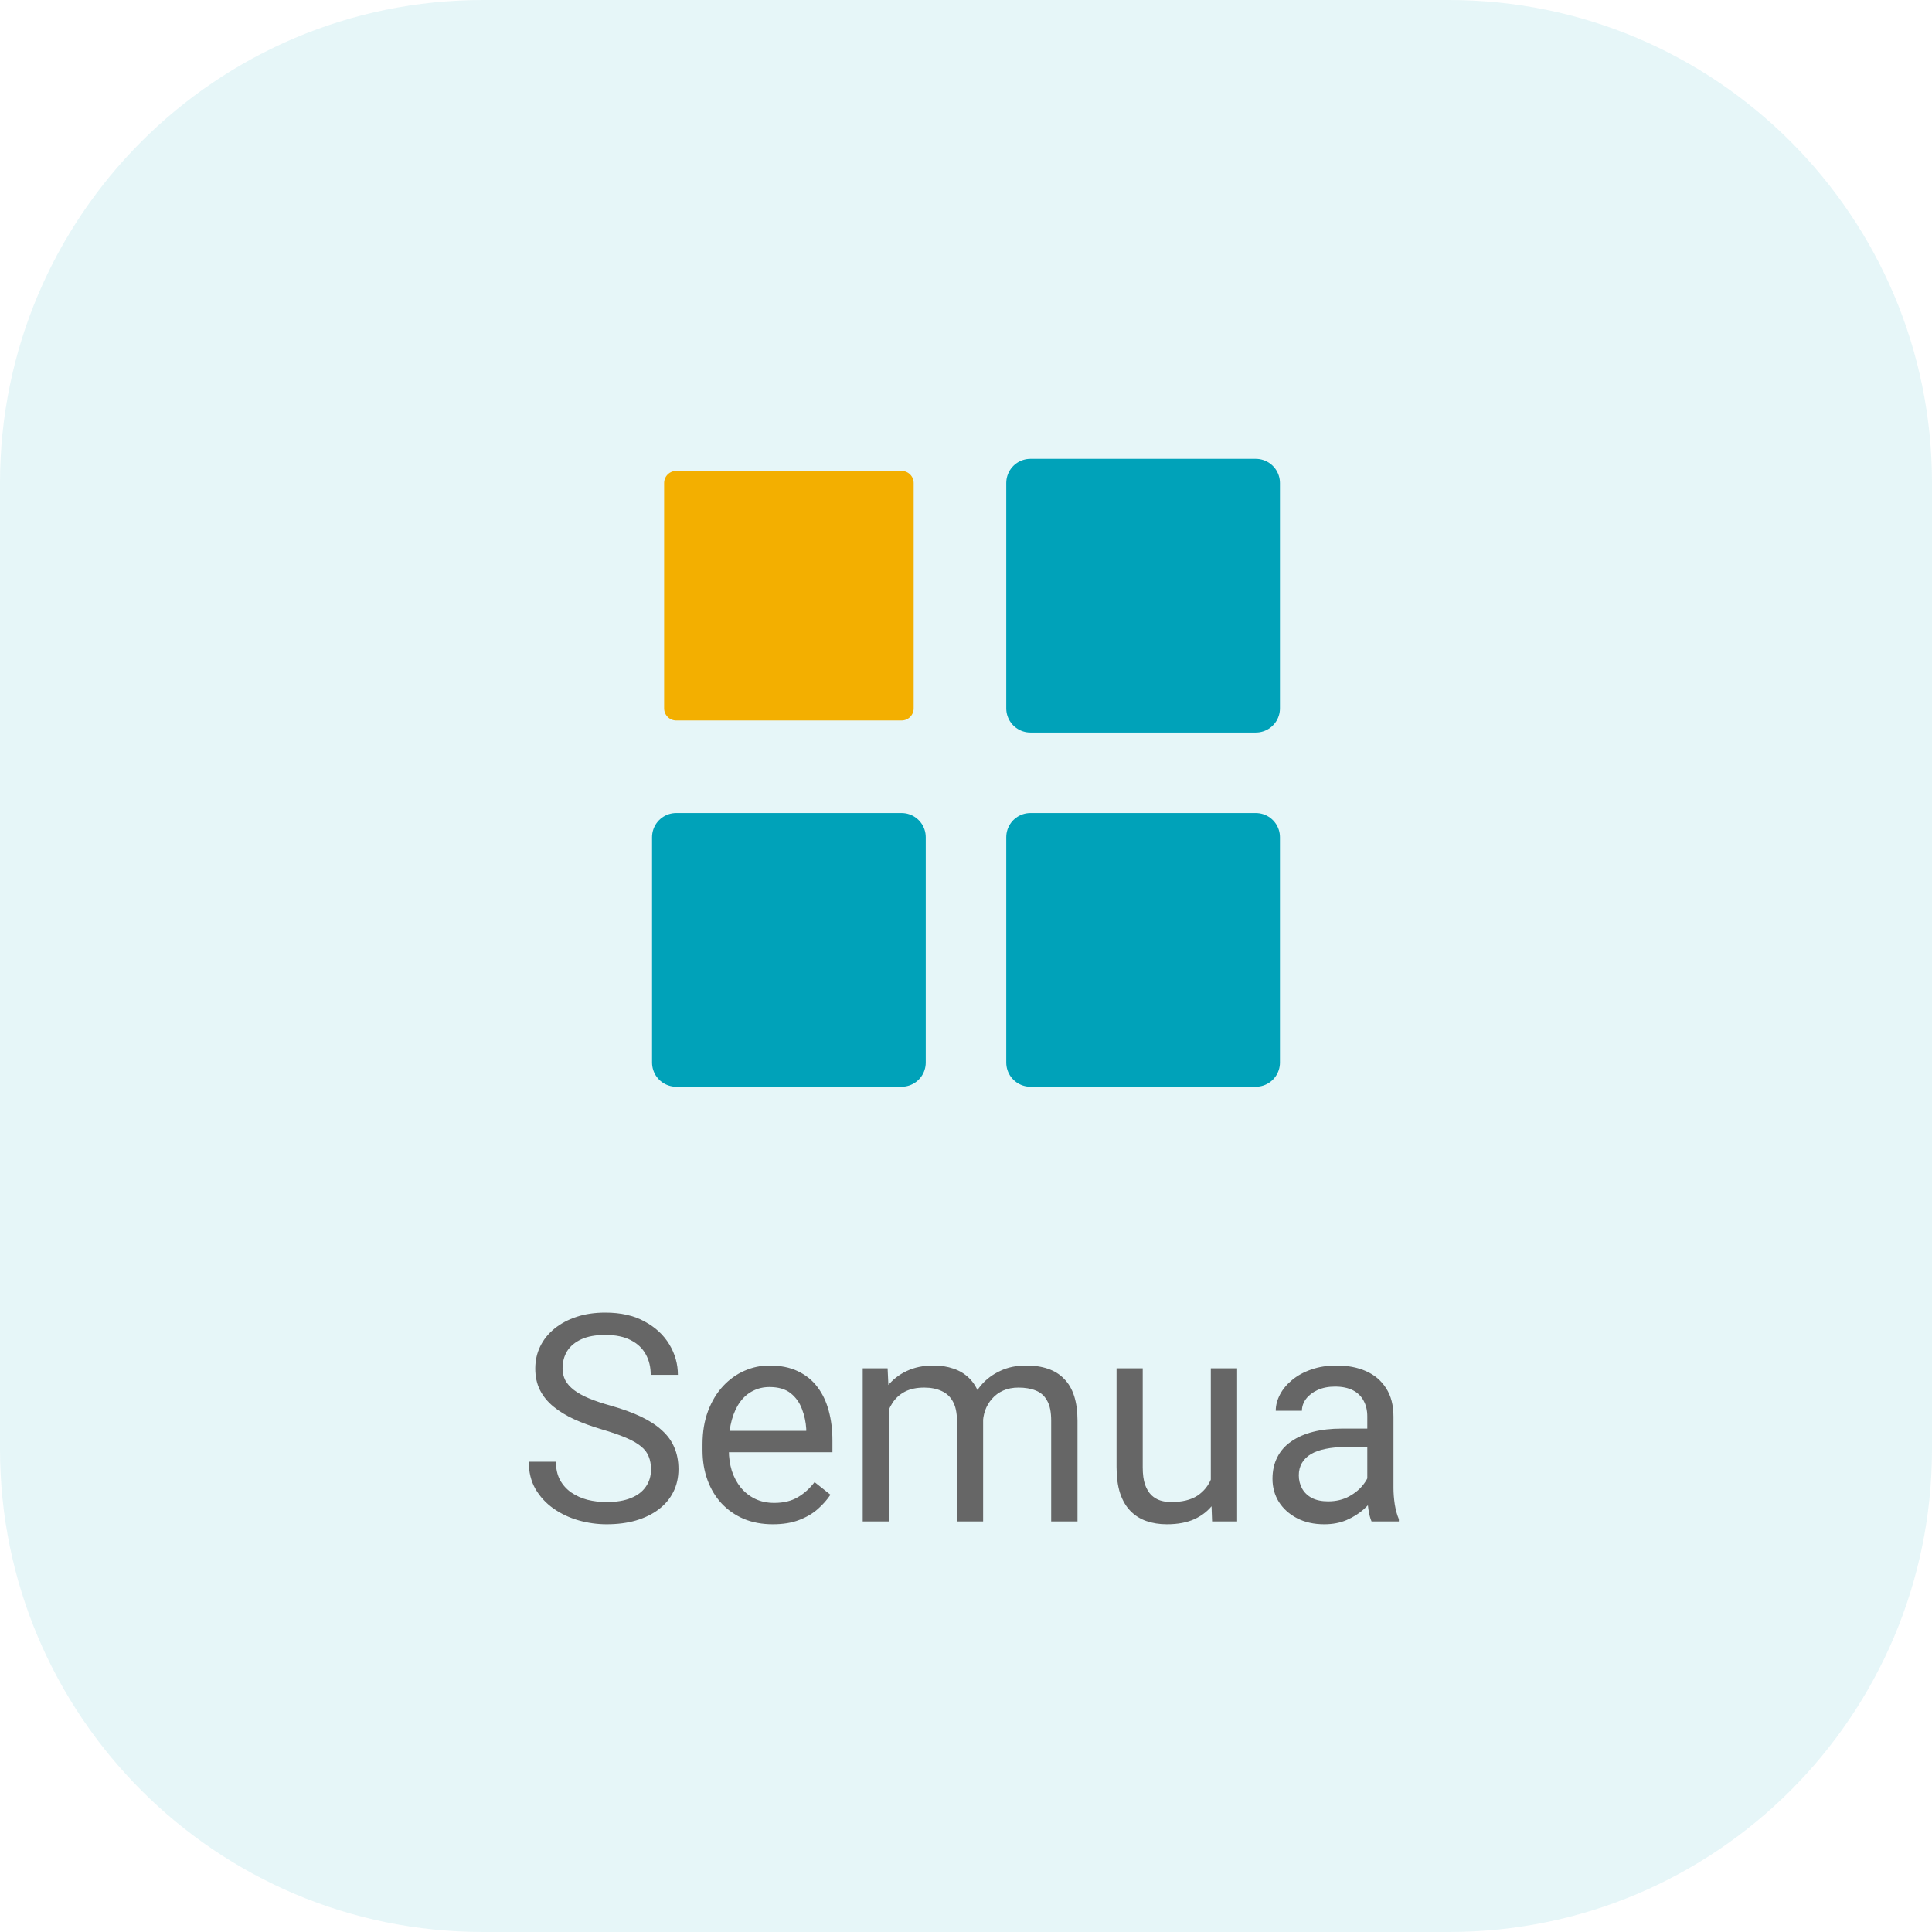
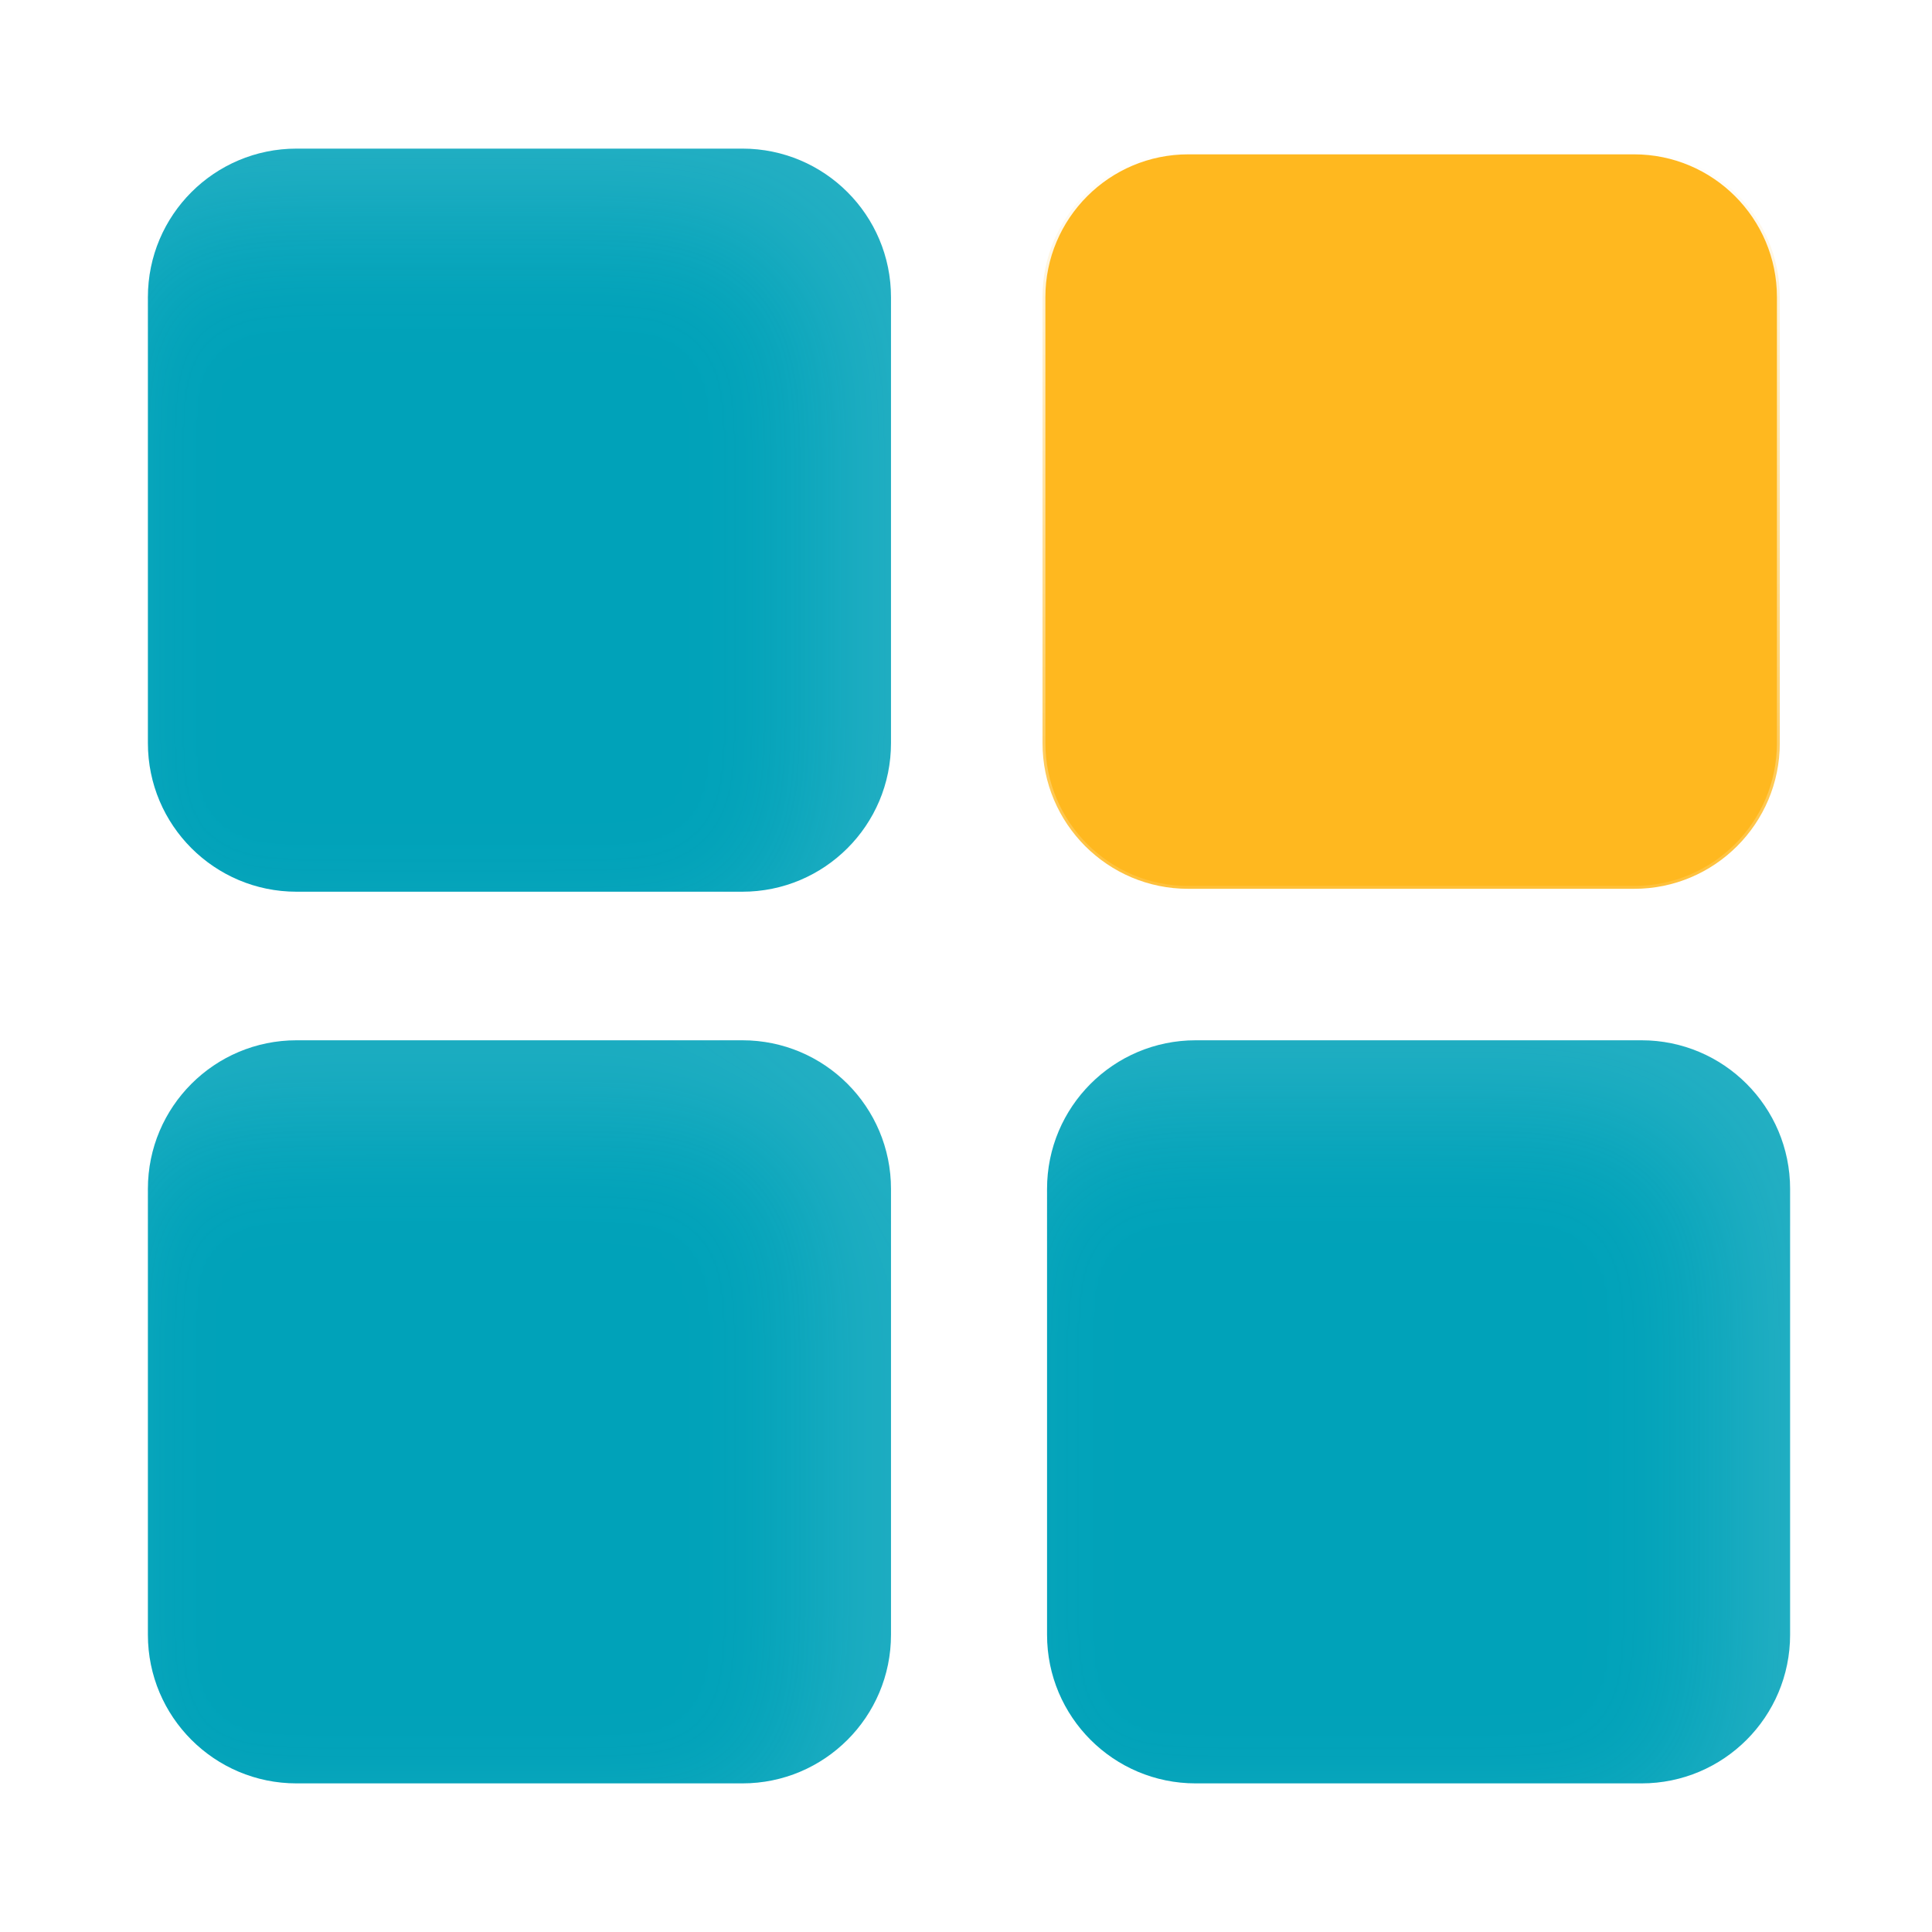
- <svg xmlns="http://www.w3.org/2000/svg" width="80" height="80" viewBox="0 0 80 80" fill="none">
-   <rect width="80" height="80" rx="20" fill="#00A2B9" fill-opacity="0.1" />
-   <path d="M26.957 60.844C26.957 60.645 26.926 60.469 26.863 60.316C26.805 60.16 26.699 60.02 26.547 59.895C26.398 59.77 26.191 59.65 25.926 59.537C25.664 59.424 25.332 59.309 24.93 59.191C24.508 59.066 24.127 58.928 23.787 58.775C23.447 58.619 23.156 58.441 22.914 58.242C22.672 58.043 22.486 57.815 22.357 57.557C22.229 57.299 22.164 57.004 22.164 56.672C22.164 56.34 22.232 56.033 22.369 55.752C22.506 55.471 22.701 55.227 22.955 55.02C23.213 54.809 23.52 54.645 23.875 54.527C24.23 54.41 24.627 54.352 25.064 54.352C25.705 54.352 26.248 54.475 26.693 54.721C27.143 54.963 27.484 55.281 27.719 55.676C27.953 56.066 28.07 56.484 28.07 56.93H26.945C26.945 56.609 26.877 56.326 26.74 56.08C26.604 55.83 26.396 55.635 26.119 55.494C25.842 55.35 25.49 55.277 25.064 55.277C24.662 55.277 24.33 55.338 24.068 55.459C23.807 55.58 23.611 55.744 23.482 55.951C23.357 56.158 23.295 56.395 23.295 56.66C23.295 56.84 23.332 57.004 23.406 57.152C23.484 57.297 23.604 57.432 23.764 57.557C23.928 57.682 24.135 57.797 24.385 57.902C24.639 58.008 24.941 58.109 25.293 58.207C25.777 58.344 26.195 58.496 26.547 58.664C26.898 58.832 27.188 59.022 27.414 59.232C27.645 59.44 27.814 59.676 27.924 59.941C28.037 60.203 28.094 60.5 28.094 60.832C28.094 61.18 28.023 61.494 27.883 61.775C27.742 62.057 27.541 62.297 27.279 62.496C27.018 62.695 26.703 62.85 26.336 62.959C25.973 63.065 25.566 63.117 25.117 63.117C24.723 63.117 24.334 63.062 23.951 62.953C23.572 62.844 23.227 62.68 22.914 62.461C22.605 62.242 22.357 61.973 22.17 61.652C21.986 61.328 21.895 60.953 21.895 60.527H23.02C23.02 60.82 23.076 61.072 23.189 61.283C23.303 61.49 23.457 61.662 23.652 61.799C23.852 61.935 24.076 62.037 24.326 62.103C24.58 62.166 24.844 62.197 25.117 62.197C25.512 62.197 25.846 62.143 26.119 62.033C26.393 61.924 26.6 61.768 26.74 61.565C26.885 61.361 26.957 61.121 26.957 60.844ZM32.002 63.117C31.561 63.117 31.16 63.043 30.801 62.895C30.445 62.742 30.139 62.529 29.881 62.256C29.627 61.982 29.432 61.658 29.295 61.283C29.158 60.908 29.09 60.498 29.09 60.053V59.807C29.09 59.291 29.166 58.832 29.318 58.43C29.471 58.023 29.678 57.68 29.939 57.398C30.201 57.117 30.498 56.904 30.83 56.76C31.162 56.615 31.506 56.543 31.861 56.543C32.315 56.543 32.705 56.621 33.033 56.777C33.365 56.934 33.637 57.152 33.848 57.434C34.059 57.711 34.215 58.039 34.316 58.418C34.418 58.793 34.469 59.203 34.469 59.648V60.135H29.734V59.25H33.385V59.168C33.369 58.887 33.31 58.613 33.209 58.348C33.111 58.082 32.955 57.863 32.74 57.691C32.525 57.52 32.232 57.434 31.861 57.434C31.615 57.434 31.389 57.486 31.182 57.592C30.975 57.693 30.797 57.846 30.648 58.049C30.5 58.252 30.385 58.5 30.303 58.793C30.221 59.086 30.18 59.424 30.18 59.807V60.053C30.18 60.353 30.221 60.637 30.303 60.902C30.389 61.164 30.512 61.395 30.672 61.594C30.836 61.793 31.033 61.949 31.264 62.062C31.498 62.176 31.764 62.232 32.06 62.232C32.443 62.232 32.768 62.154 33.033 61.998C33.299 61.842 33.531 61.633 33.73 61.371L34.387 61.893C34.25 62.1 34.076 62.297 33.865 62.484C33.654 62.672 33.395 62.824 33.086 62.941C32.781 63.059 32.42 63.117 32.002 63.117ZM36.812 57.92V63H35.723V56.66H36.754L36.812 57.92ZM36.59 59.59L36.086 59.572C36.09 59.139 36.147 58.738 36.256 58.371C36.365 58 36.527 57.678 36.742 57.404C36.957 57.131 37.225 56.92 37.545 56.772C37.865 56.619 38.236 56.543 38.658 56.543C38.955 56.543 39.228 56.586 39.478 56.672C39.728 56.754 39.945 56.885 40.129 57.065C40.312 57.244 40.455 57.475 40.557 57.756C40.658 58.037 40.709 58.377 40.709 58.775V63H39.625V58.828C39.625 58.496 39.568 58.23 39.455 58.031C39.346 57.832 39.19 57.688 38.986 57.598C38.783 57.504 38.545 57.457 38.272 57.457C37.951 57.457 37.684 57.514 37.469 57.627C37.254 57.74 37.082 57.897 36.953 58.096C36.824 58.295 36.73 58.523 36.672 58.781C36.617 59.035 36.59 59.305 36.59 59.59ZM40.697 58.992L39.971 59.215C39.975 58.867 40.031 58.533 40.141 58.213C40.254 57.893 40.416 57.607 40.627 57.357C40.842 57.107 41.105 56.91 41.418 56.766C41.73 56.617 42.088 56.543 42.49 56.543C42.83 56.543 43.131 56.588 43.393 56.678C43.658 56.768 43.881 56.906 44.06 57.094C44.244 57.277 44.383 57.514 44.477 57.803C44.57 58.092 44.617 58.435 44.617 58.834V63H43.527V58.822C43.527 58.467 43.471 58.191 43.357 57.996C43.248 57.797 43.092 57.658 42.889 57.58C42.69 57.498 42.451 57.457 42.174 57.457C41.935 57.457 41.725 57.498 41.541 57.58C41.357 57.662 41.203 57.775 41.078 57.92C40.953 58.06 40.857 58.223 40.791 58.406C40.728 58.59 40.697 58.785 40.697 58.992ZM50.137 61.535V56.66H51.227V63H50.19L50.137 61.535ZM50.342 60.199L50.793 60.188C50.793 60.609 50.748 61 50.658 61.359C50.572 61.715 50.432 62.023 50.236 62.285C50.041 62.547 49.785 62.752 49.469 62.9C49.152 63.045 48.768 63.117 48.315 63.117C48.006 63.117 47.723 63.072 47.465 62.982C47.211 62.893 46.992 62.754 46.809 62.566C46.625 62.379 46.482 62.135 46.381 61.834C46.283 61.533 46.234 61.172 46.234 60.75V56.66H47.318V60.762C47.318 61.047 47.35 61.283 47.412 61.471C47.478 61.654 47.566 61.801 47.676 61.91C47.789 62.016 47.914 62.09 48.051 62.133C48.191 62.176 48.336 62.197 48.484 62.197C48.945 62.197 49.31 62.109 49.58 61.934C49.85 61.754 50.043 61.514 50.16 61.213C50.281 60.908 50.342 60.57 50.342 60.199ZM56.617 61.916V58.652C56.617 58.402 56.566 58.185 56.465 58.002C56.367 57.815 56.219 57.67 56.02 57.568C55.82 57.467 55.574 57.416 55.281 57.416C55.008 57.416 54.768 57.463 54.56 57.557C54.357 57.65 54.197 57.773 54.08 57.926C53.967 58.078 53.91 58.242 53.91 58.418H52.826C52.826 58.191 52.885 57.967 53.002 57.744C53.119 57.522 53.287 57.32 53.506 57.141C53.728 56.957 53.994 56.812 54.303 56.707C54.615 56.598 54.963 56.543 55.346 56.543C55.807 56.543 56.213 56.621 56.565 56.777C56.92 56.934 57.197 57.17 57.397 57.486C57.6 57.799 57.701 58.191 57.701 58.664V61.617C57.701 61.828 57.719 62.053 57.754 62.291C57.793 62.529 57.85 62.734 57.924 62.906V63H56.793C56.738 62.875 56.695 62.709 56.664 62.502C56.633 62.291 56.617 62.096 56.617 61.916ZM56.805 59.156L56.816 59.918H55.721C55.412 59.918 55.137 59.943 54.895 59.994C54.652 60.041 54.449 60.113 54.285 60.211C54.121 60.309 53.996 60.432 53.91 60.58C53.824 60.725 53.781 60.895 53.781 61.09C53.781 61.289 53.826 61.471 53.916 61.635C54.006 61.799 54.141 61.93 54.32 62.027C54.504 62.121 54.728 62.168 54.994 62.168C55.326 62.168 55.619 62.098 55.873 61.957C56.127 61.816 56.328 61.645 56.477 61.441C56.629 61.238 56.711 61.041 56.723 60.85L57.185 61.371C57.158 61.535 57.084 61.717 56.963 61.916C56.842 62.115 56.68 62.307 56.477 62.49C56.277 62.67 56.039 62.82 55.762 62.941C55.488 63.059 55.18 63.117 54.836 63.117C54.406 63.117 54.029 63.033 53.705 62.865C53.385 62.697 53.135 62.473 52.955 62.191C52.779 61.906 52.691 61.588 52.691 61.236C52.691 60.897 52.758 60.598 52.891 60.34C53.023 60.078 53.215 59.861 53.465 59.69C53.715 59.514 54.016 59.381 54.367 59.291C54.719 59.201 55.111 59.156 55.545 59.156H56.805Z" fill="#666666" />
-   <path d="M28 20H37.333V29.333H28V20Z" fill="#F3AF00" stroke="#F3AF00" stroke-linecap="round" stroke-linejoin="round" />
-   <path d="M42.667 20H52V29.333H42.667V20Z" fill="#00A2B9" stroke="#00A2B9" stroke-width="2" stroke-linecap="round" stroke-linejoin="round" />
-   <path d="M42.667 34.666H52V44H42.667V34.666Z" fill="#00A2B9" stroke="#00A2B9" stroke-width="2" stroke-linecap="round" stroke-linejoin="round" />
-   <path d="M28 34.666H37.333V44H28V34.666Z" fill="#00A2B9" stroke="#00A2B9" stroke-width="2" stroke-linecap="round" stroke-linejoin="round" />
+ <svg xmlns="http://www.w3.org/2000/svg" width="40" height="40" viewBox="0 0 40 40" fill="none">
+   <g filter="url(#filter0_i_777_10570)">
+     <path d="M15.37 3.077H6.139C4.44 3.077 3.062 4.454 3.062 6.154V15.385C3.062 17.084 4.44 18.462 6.139 18.462H15.37C17.07 18.462 18.447 17.084 18.447 15.385V6.154C18.447 4.454 17.07 3.077 15.37 3.077Z" fill="#00A2B9" />
+     <path d="M15.37 21.538H6.139C4.44 21.538 3.062 22.916 3.062 24.615V33.846C3.062 35.545 4.44 36.923 6.139 36.923H15.37C17.07 36.923 18.447 35.545 18.447 33.846V24.615C18.447 22.916 17.07 21.538 15.37 21.538Z" fill="#00A2B9" />
+     <path d="M33.986 21.538H24.755C23.055 21.538 21.678 22.916 21.678 24.615V33.846C21.678 35.545 23.055 36.923 24.755 36.923H33.986C35.685 36.923 37.062 35.545 37.062 33.846V24.615C37.062 22.916 35.685 21.538 33.986 21.538Z" fill="#00A2B9" />
+   </g>
+   <path d="M24.601 3.136H33.832C35.498 3.136 36.849 4.488 36.849 6.154V15.384C36.849 17.051 35.498 18.402 33.832 18.402H24.601C22.935 18.402 21.584 17.051 21.584 15.384V6.154C21.584 4.488 22.935 3.136 24.601 3.136Z" fill="#FFB81F" stroke="url(#paint0_linear_777_10570)" stroke-width="0.119" />
+   <defs>
+     <filter id="filter0_i_777_10570" x="1.668" y="3.077" width="35.395" height="35.241" filterUnits="userSpaceOnUse" color-interpolation-filters="sRGB">
+       <feFlood flood-opacity="0" result="BackgroundImageFix" />
+       <feBlend mode="normal" in="SourceGraphic" in2="BackgroundImageFix" result="shape" />
+       <feColorMatrix in="SourceAlpha" type="matrix" values="0 0 0 0 0 0 0 0 0 0 0 0 0 0 0 0 0 0 127 0" result="hardAlpha" />
+       <feOffset dx="-1.395" dy="1.395" />
+       <feGaussianBlur stdDeviation="1.395" />
+       <feComposite in2="hardAlpha" operator="arithmetic" k2="-1" k3="1" />
+       <feColorMatrix type="matrix" values="0 0 0 0 0.902 0 0 0 0 0.965 0 0 0 0 0.973 0 0 0 0.16 0" />
+       <feBlend mode="normal" in2="shape" result="effect1_innerShadow_777_10570" />
+     </filter>
+     <linearGradient id="paint0_linear_777_10570" x1="29.216" y1="3.077" x2="29.216" y2="18.462" gradientUnits="userSpaceOnUse">
+       <stop stop-color="white" />
+       <stop offset="1" stop-color="white" stop-opacity="0.12" />
+     </linearGradient>
+   </defs>
</svg>
